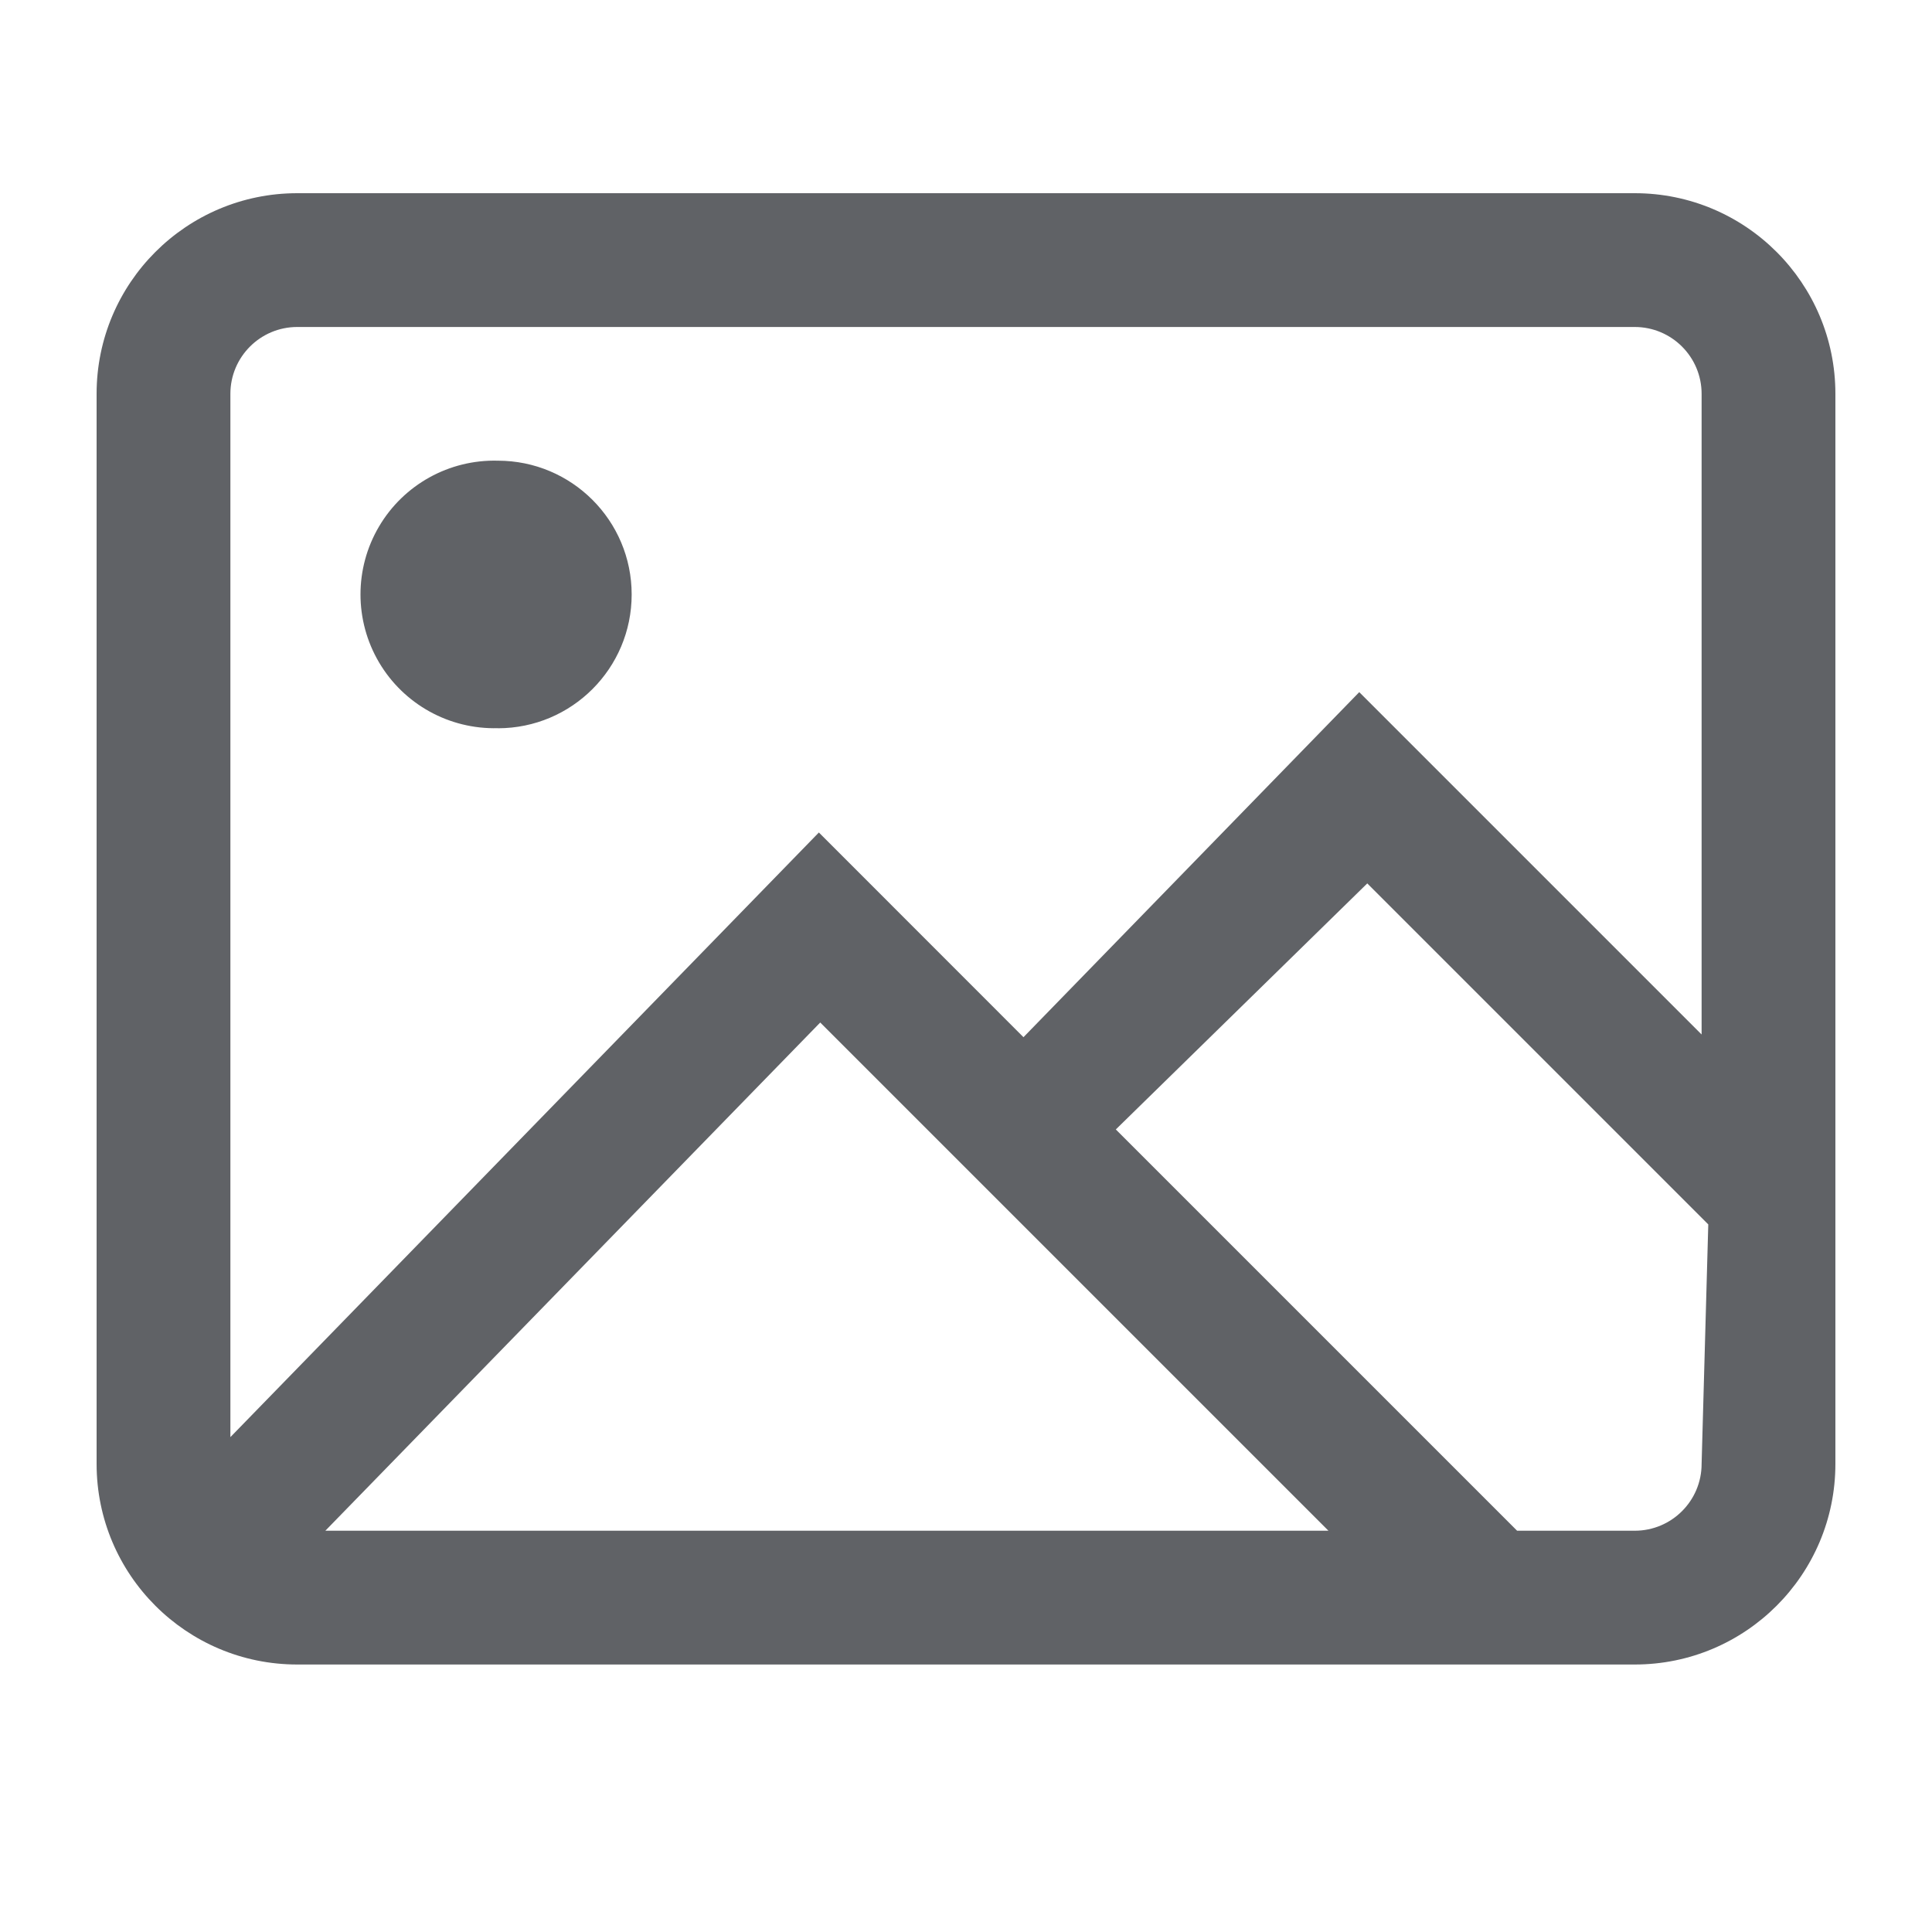
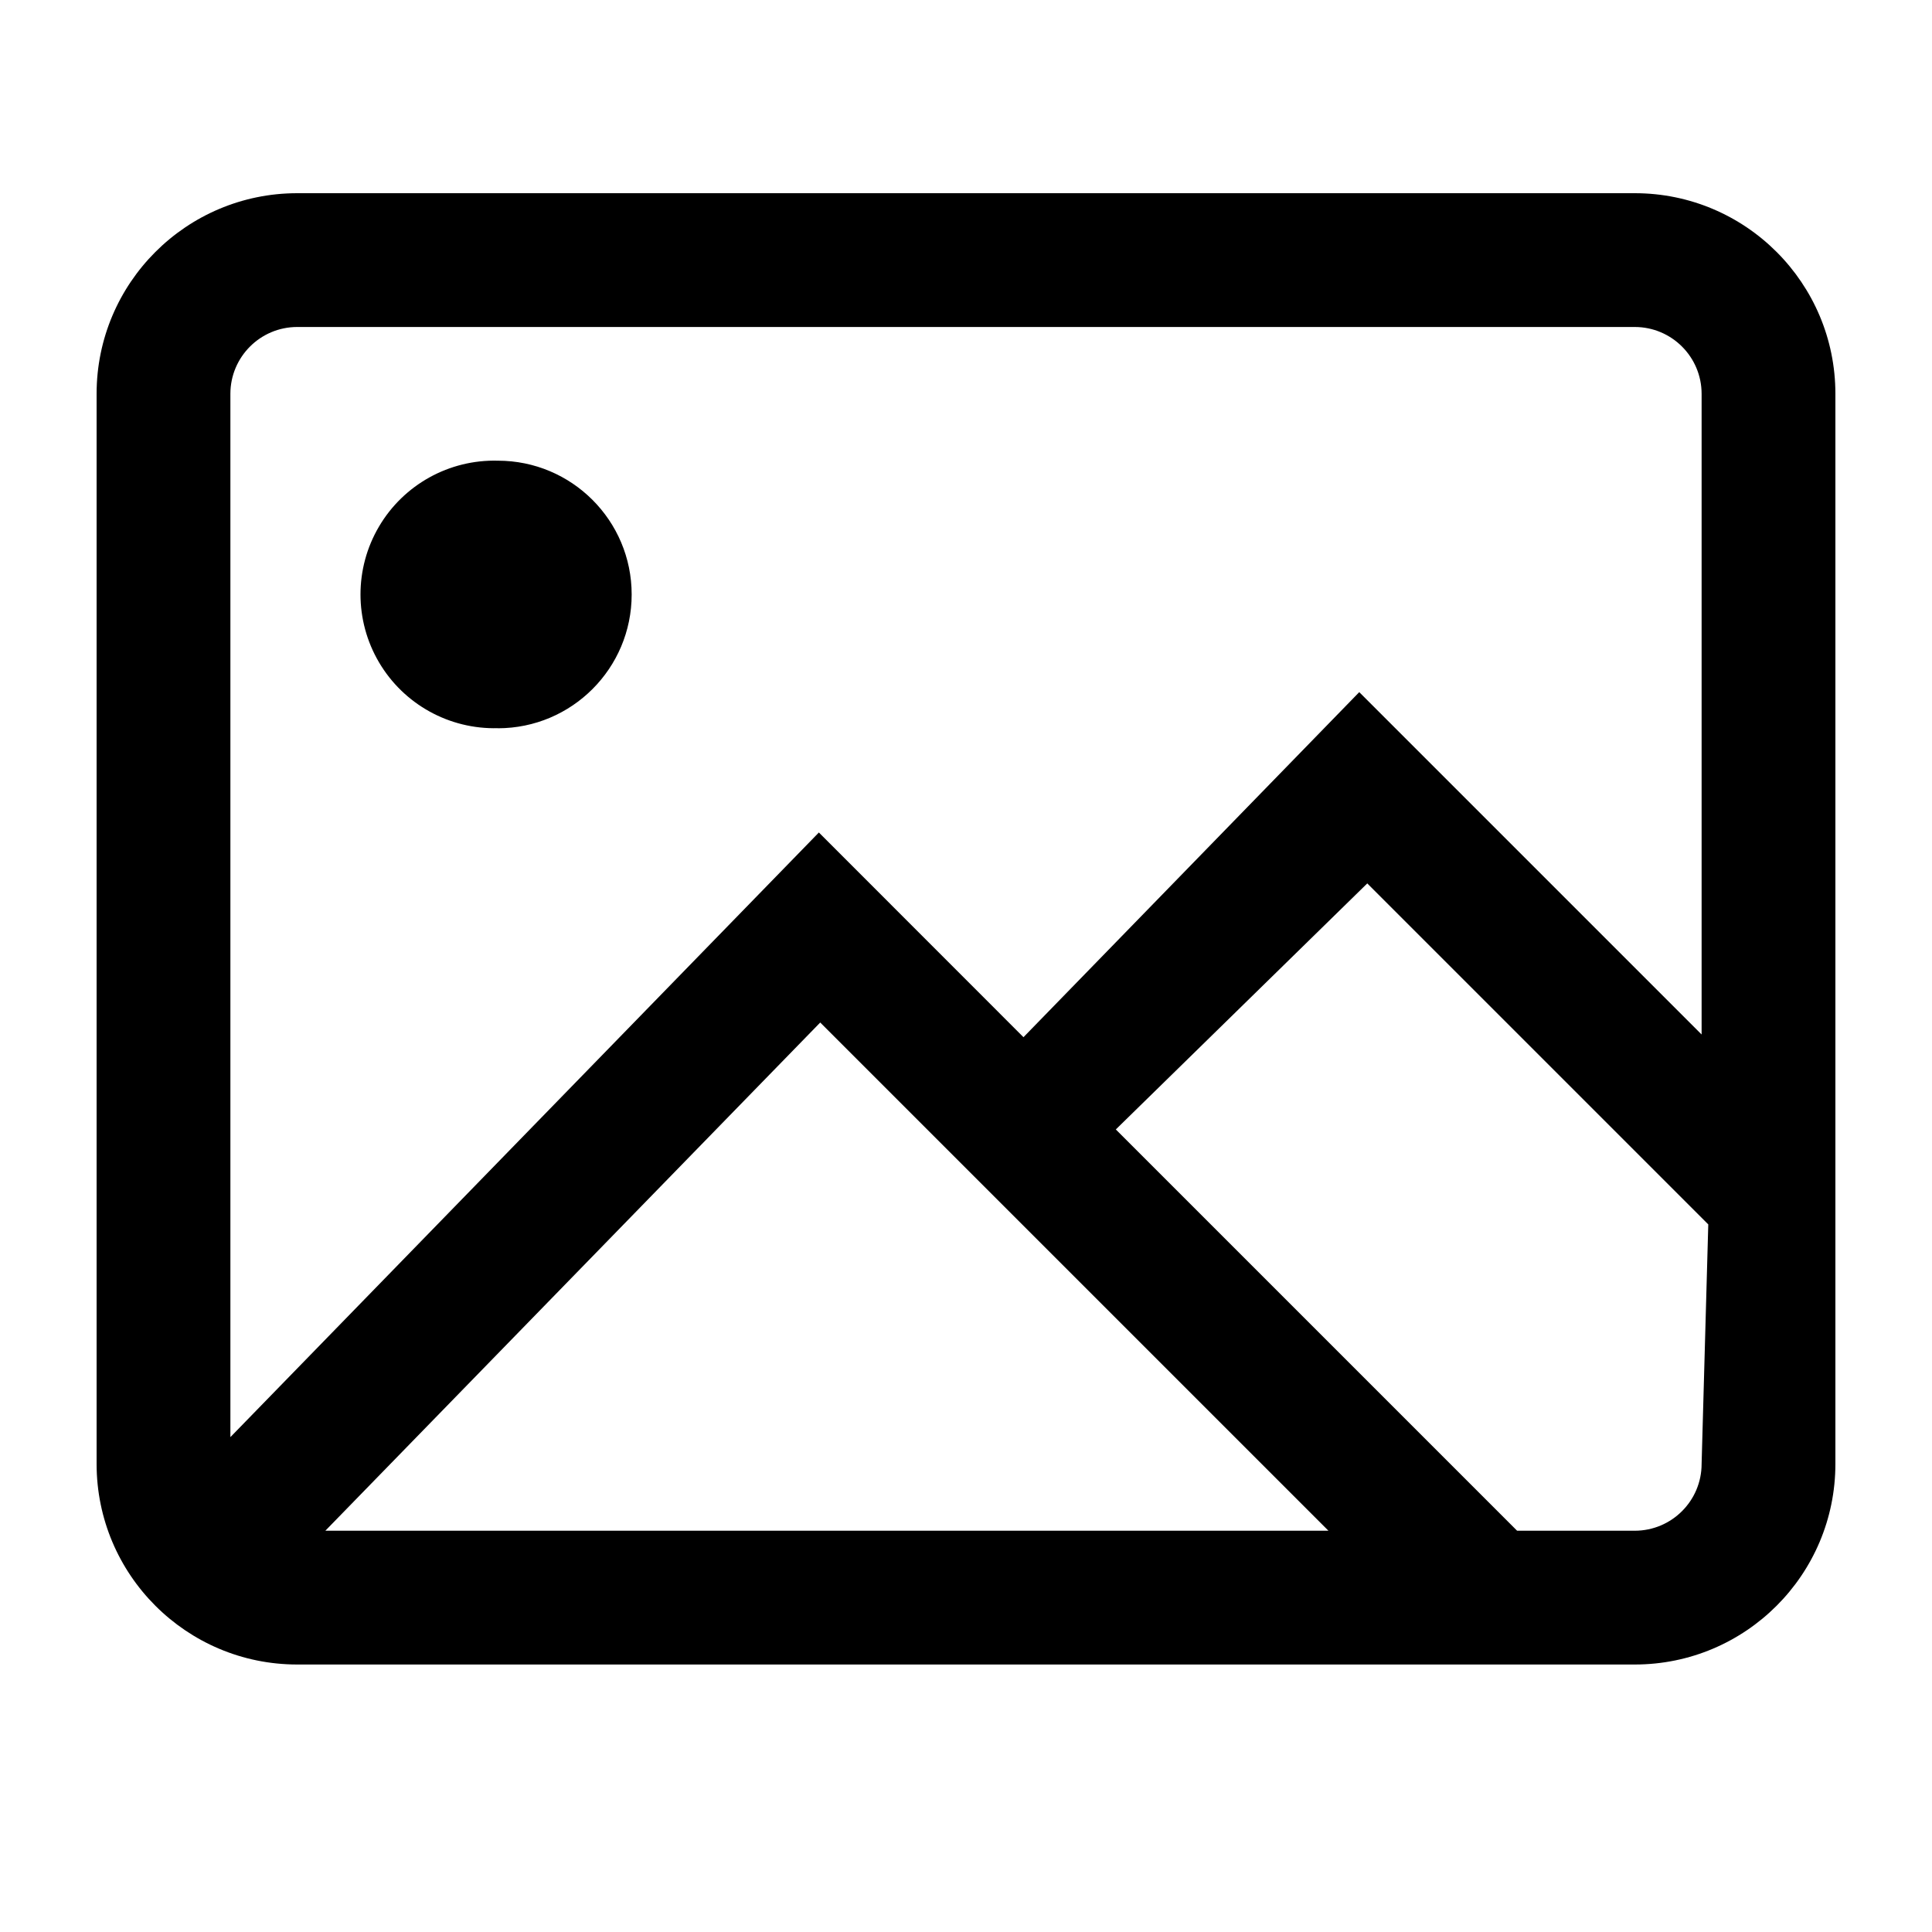
<svg xmlns="http://www.w3.org/2000/svg" t="1604154571174" class="icon" viewBox="0 0 1024 1024" version="1.1" p-id="4698" width="200" height="200">
  <defs>
    <style type="text/css" />
  </defs>
-   <path fill="#606266" d="M866.458 102.4H157.542C98.816 102.4 51.2 150.016 51.2 208.742v567.142c0 58.726 47.616 106.342 106.342 106.342h708.915c58.726 0 106.342-47.616 106.342-106.342V208.742C972.8 150.016 925.184 102.4 866.458 102.4zM157.542 173.312h708.915c19.558 0 35.43 15.872 35.43 35.43v339.558l-181.453-181.453-177.971 182.886-108.442-108.493-311.91 320.461v-552.96c0-19.558 15.872-35.43 35.43-35.43z m546.56 638.003H172.442l262.298-269.363 269.363 269.363z m197.786-35.43c0 19.558-15.872 35.43-35.43 35.43h-62.362l-212.685-212.685 133.274-130.406 180.736 180.736-3.533 126.925zM263.885 385.946a70.912 70.912 0 1 1 0-141.773 70.912 70.912 0 0 1 0 141.824z" p-id="4699" />
+   <path d="M866.458 102.4H157.542C98.816 102.4 51.2 150.016 51.2 208.742v567.142c0 58.726 47.616 106.342 106.342 106.342h708.915c58.726 0 106.342-47.616 106.342-106.342V208.742C972.8 150.016 925.184 102.4 866.458 102.4zM157.542 173.312h708.915c19.558 0 35.43 15.872 35.43 35.43v339.558l-181.453-181.453-177.971 182.886-108.442-108.493-311.91 320.461v-552.96c0-19.558 15.872-35.43 35.43-35.43z m546.56 638.003H172.442l262.298-269.363 269.363 269.363z m197.786-35.43c0 19.558-15.872 35.43-35.43 35.43h-62.362l-212.685-212.685 133.274-130.406 180.736 180.736-3.533 126.925zM263.885 385.946a70.912 70.912 0 1 1 0-141.773 70.912 70.912 0 0 1 0 141.824z" p-id="4699" />
</svg>
